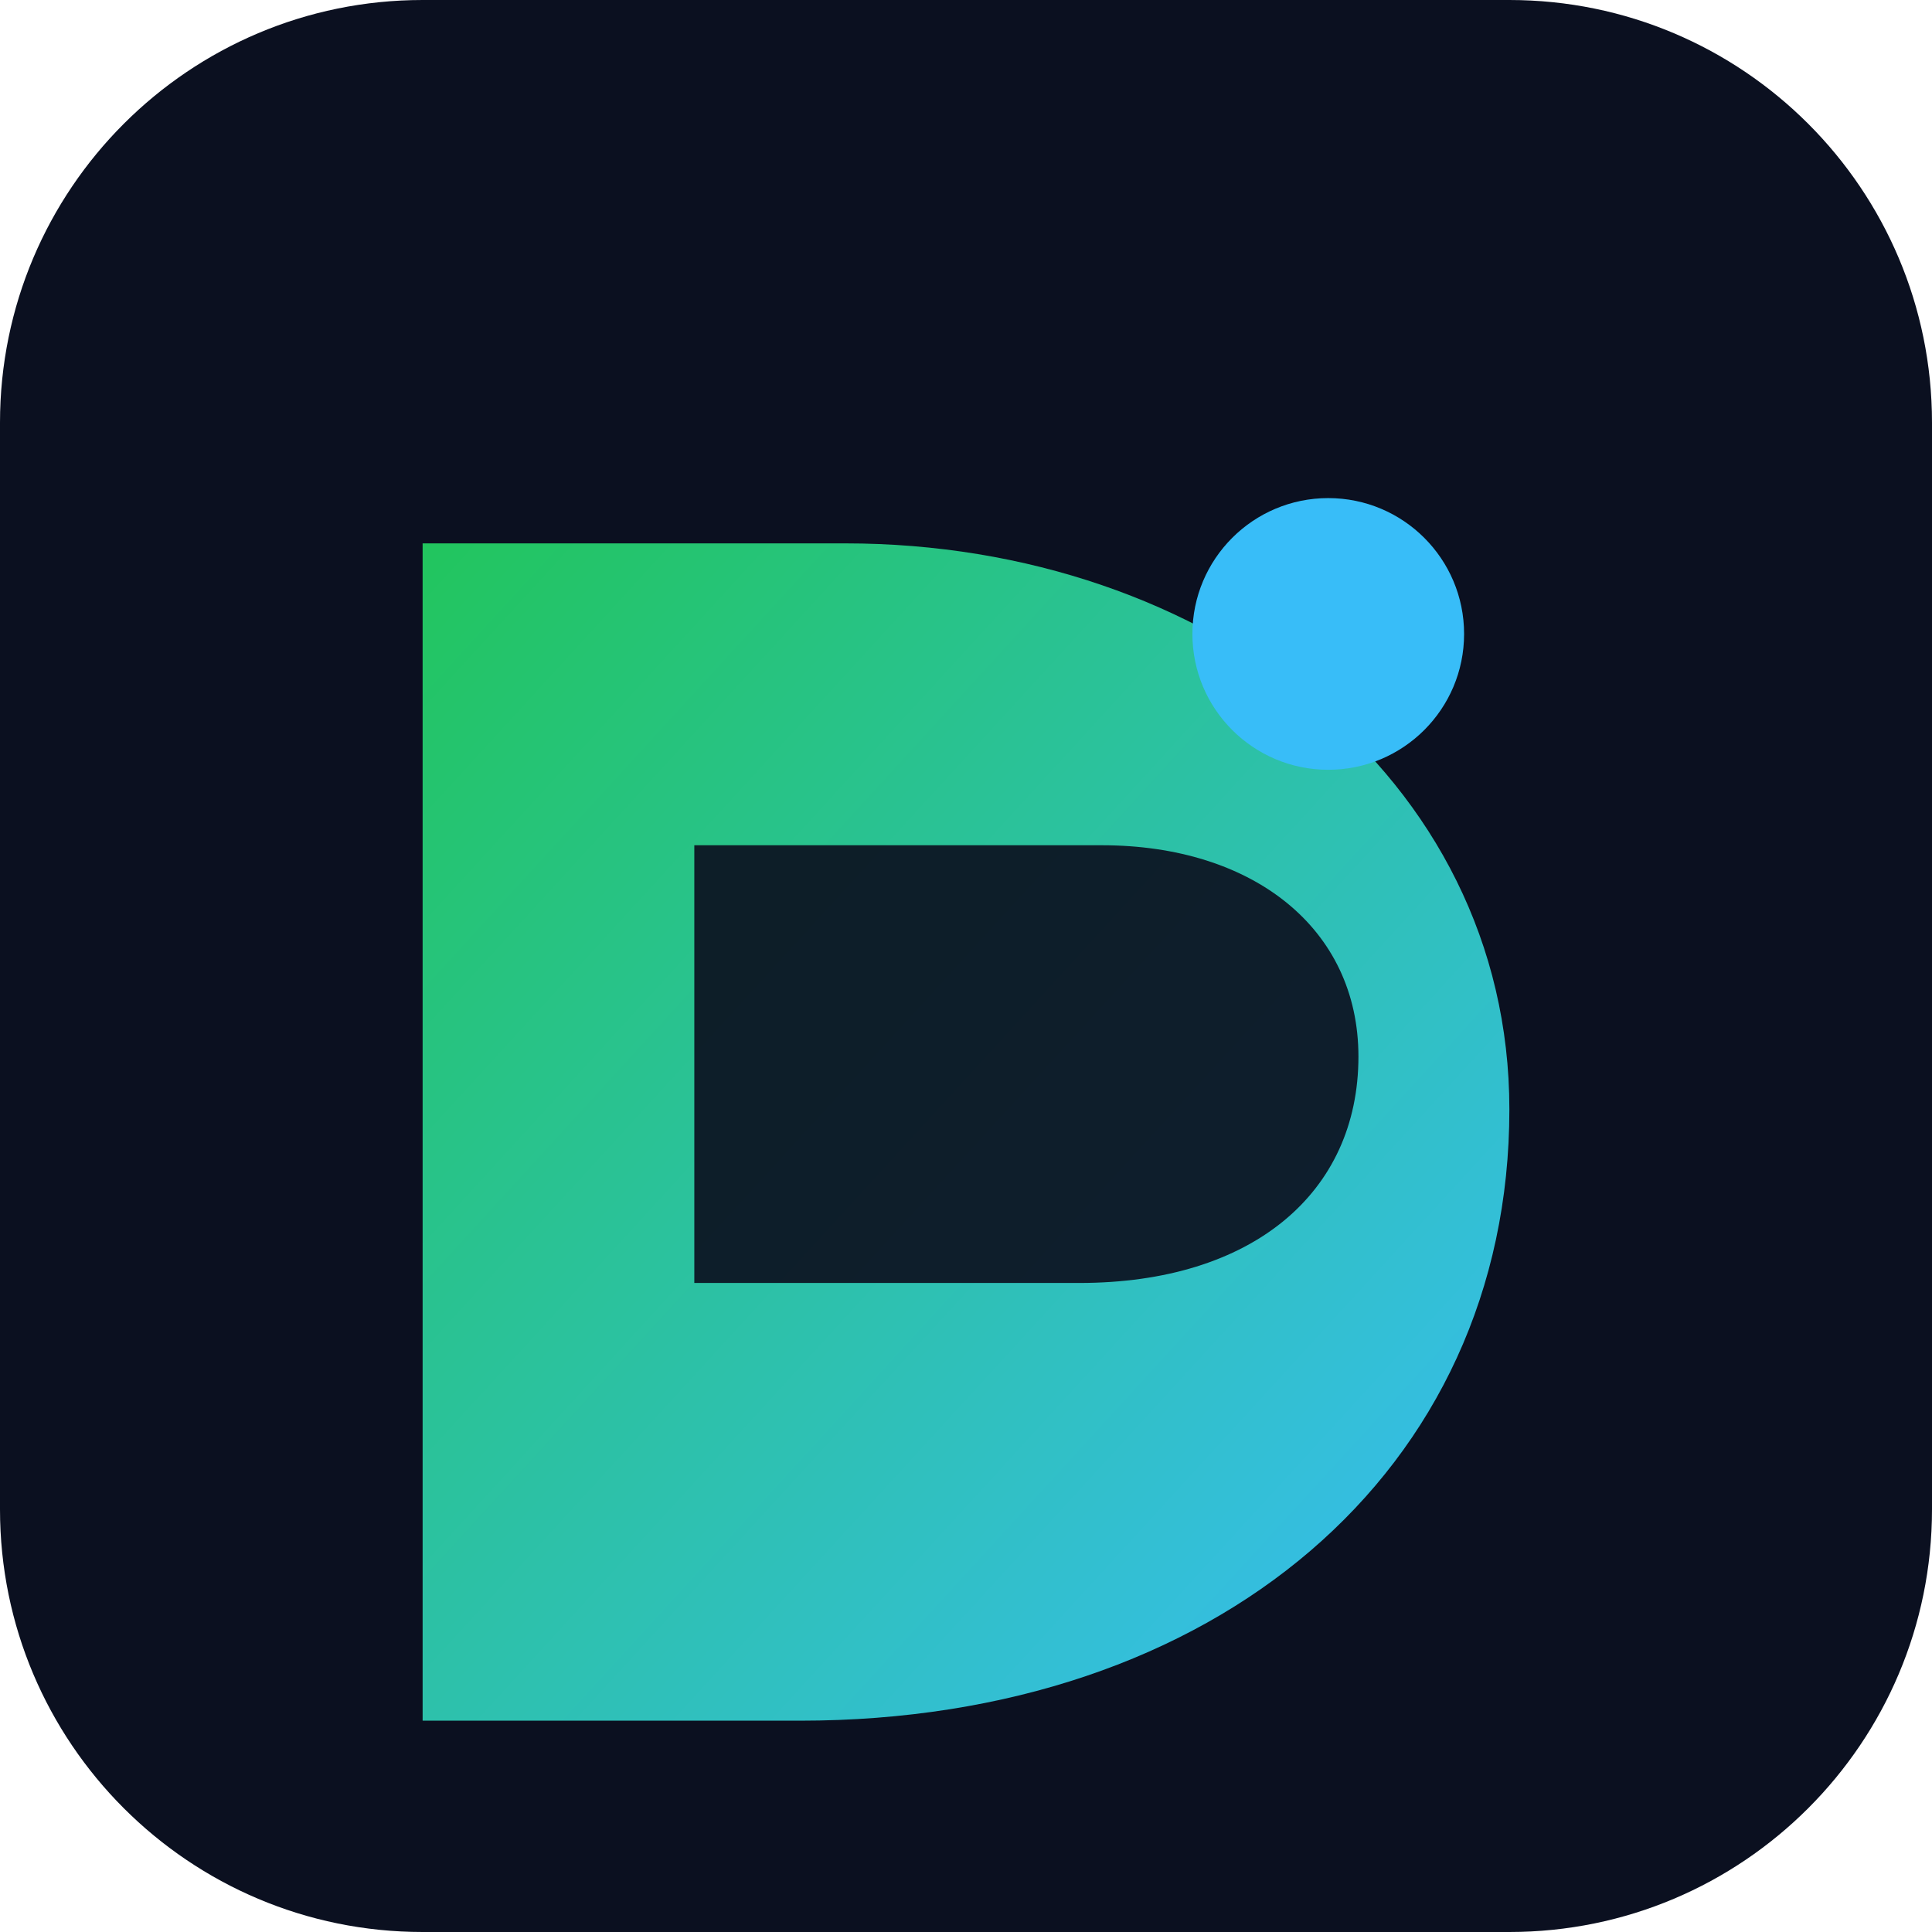
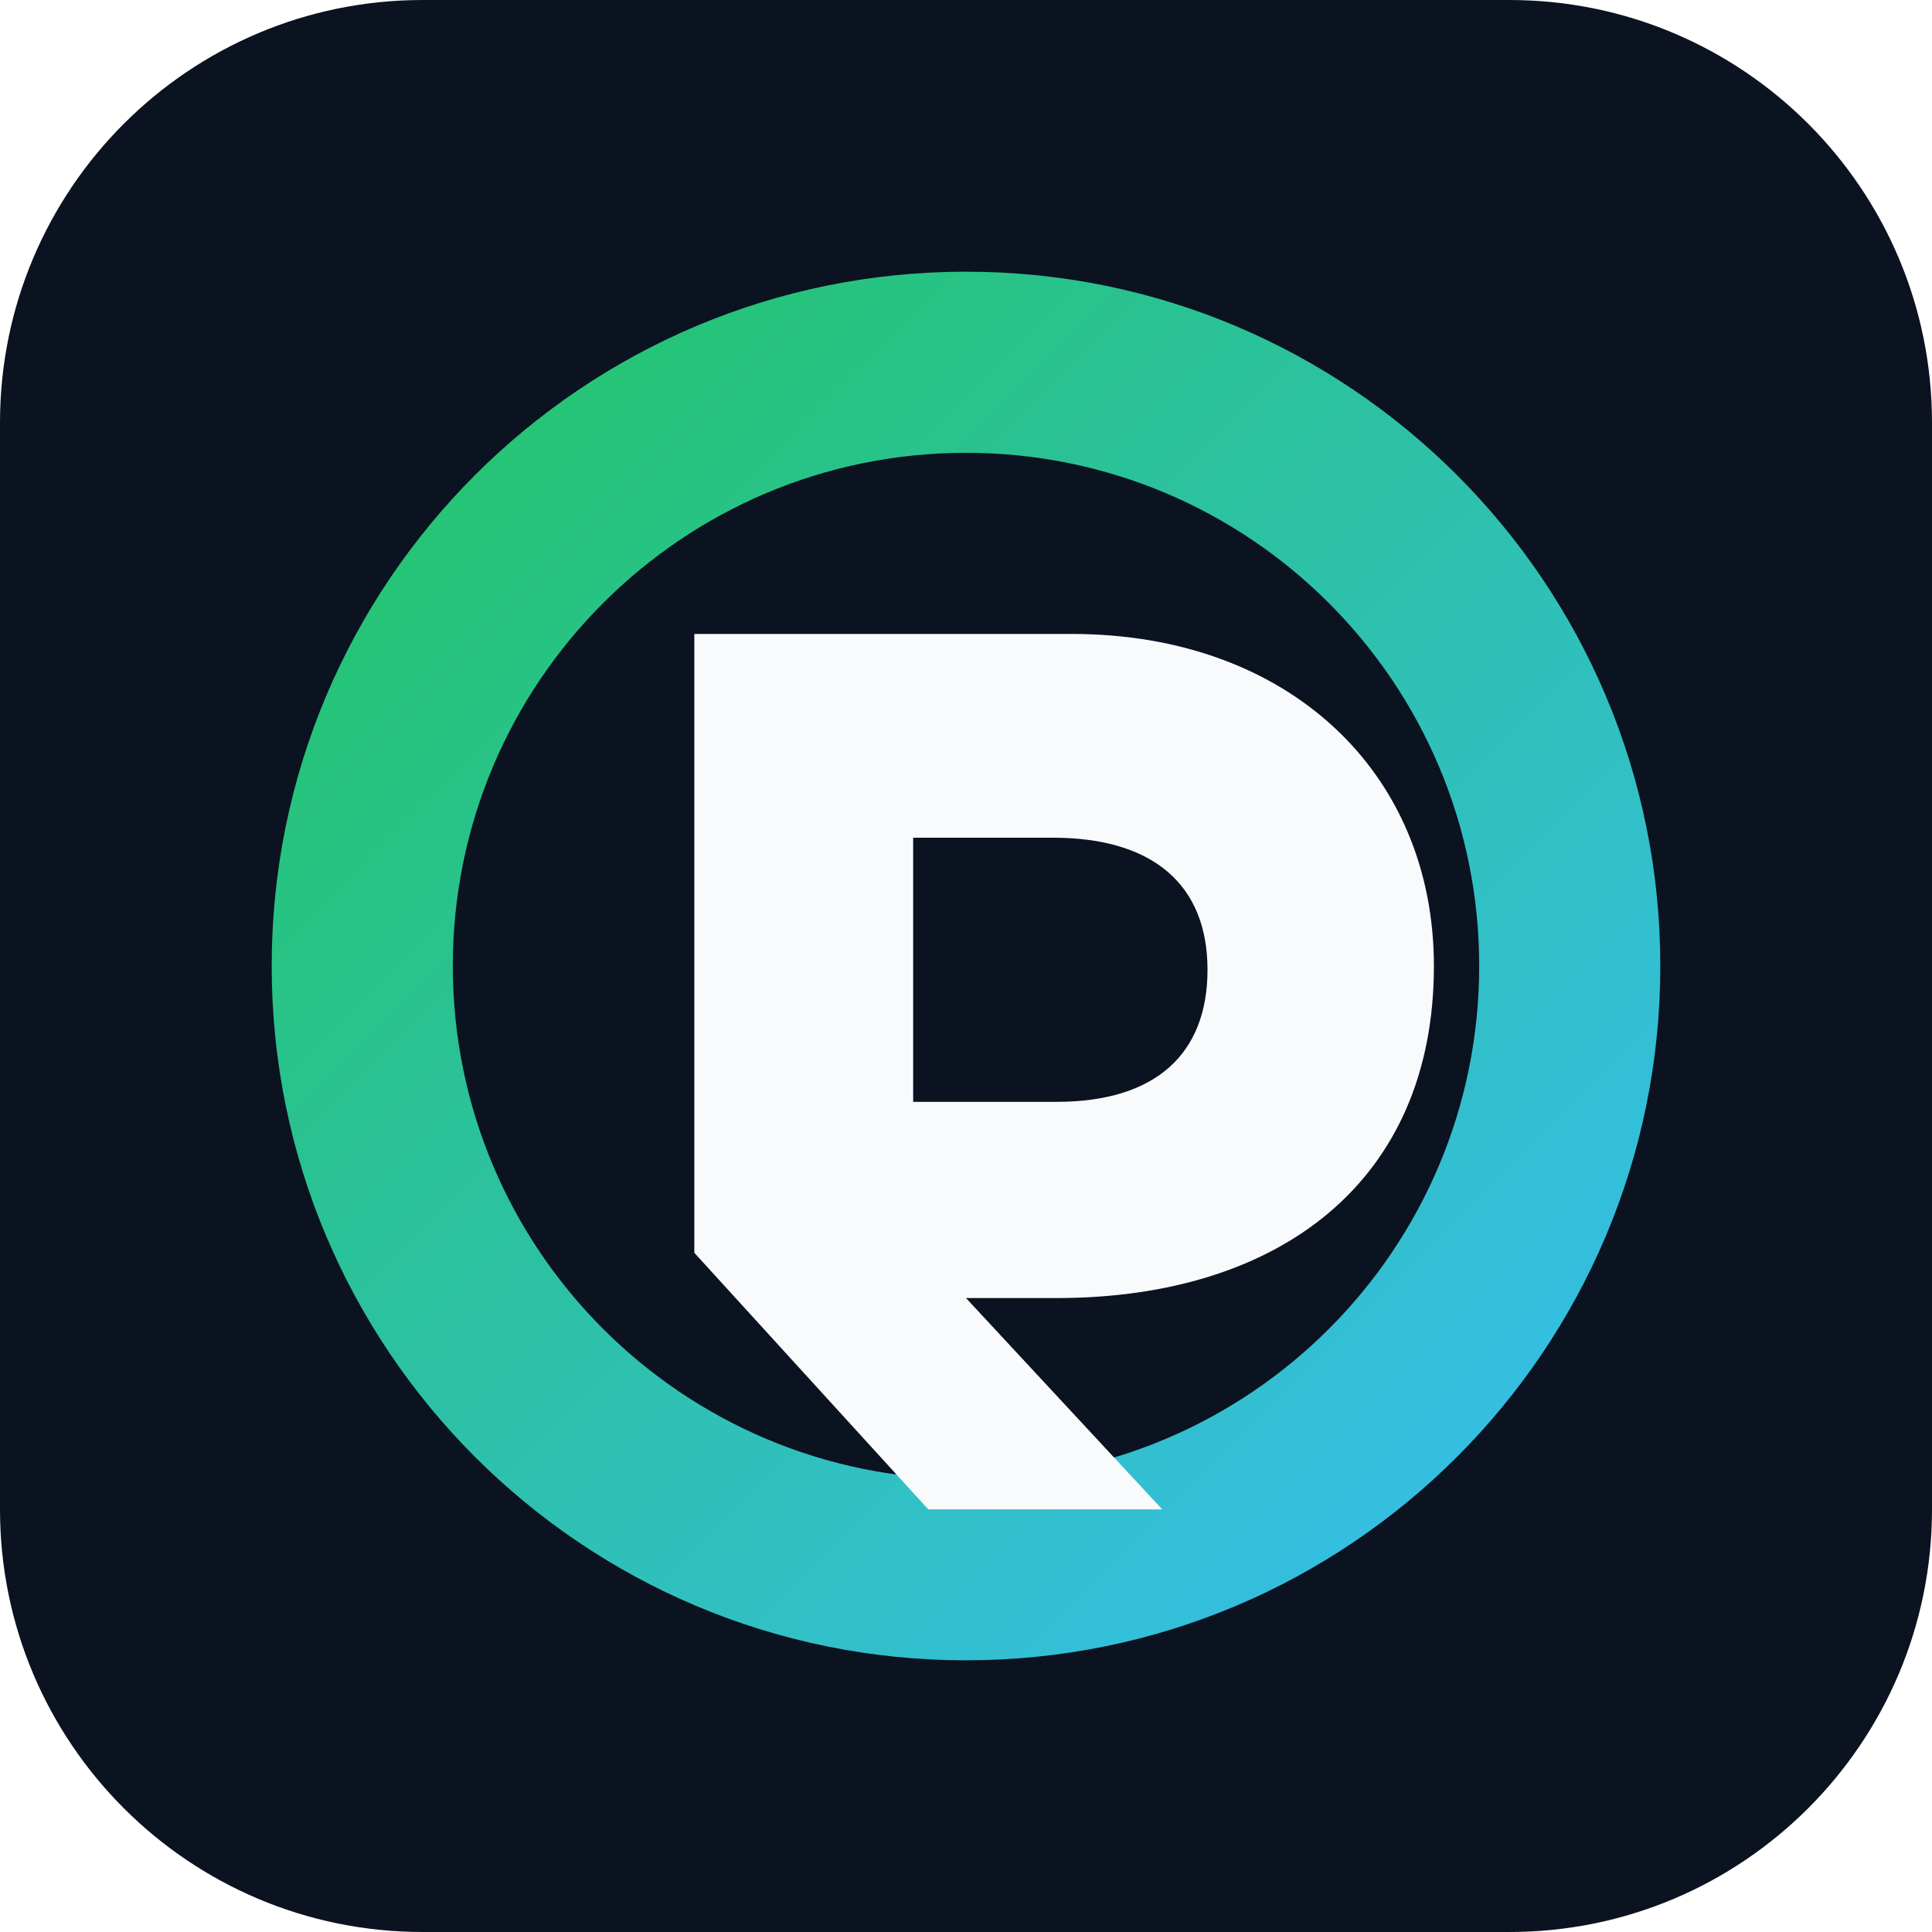
- <svg xmlns="http://www.w3.org/2000/svg" viewBox="0 0 256 256">
+ <svg xmlns="http://www.w3.org/2000/svg" viewBox="0 0 256 256" role="img" aria-label="QualitetMarket logo">
  <defs>
-     <linearGradient id="g" x1="0" x2="1" y1="0" y2="1">
+     <linearGradient id="g" x1="0" y1="0" x2="1" y2="1">
      <stop offset="0%" stop-color="#22c55e" />
      <stop offset="100%" stop-color="#38bdf8" />
    </linearGradient>
  </defs>
-   <rect width="256" height="256" rx="56" fill="#0b1020" />
-   <path d="M56 72h56c48 0 88 31 88 75 0 48-39 81-94 81H56z" fill="url(#g)" />
-   <path d="M92 112h54c20 0 34 11 34 28 0 18-14 30-37 30H92z" fill="#0b1020" opacity=".92" />
-   <circle cx="176" cy="84" r="18" fill="#38bdf8" />
+   <rect width="256" height="256" rx="56" fill="#0b1220" />
+   <path d="M128 36c50.81 0 92 41.19 92 92s-41.19 92-92 92S36 178.81 36 128 77.19 36 128 36zm0 24c-37.56 0-68 30.44-68 68s30.44 68 68 68 68-30.44 68-68-30.44-68-68-68z" fill="url(#g)" />
+   <path d="M92 84h50c28.72 0 48 18.33 48 44 0 28.54-20.46 44-50 44h-12l26 28h-31L92 166V84zm29 27v35h19c13.15 0 20-6.37 20-17.5 0-11.32-7.27-17.5-20.5-17.5H121z" fill="#f8fafc" />
</svg>
